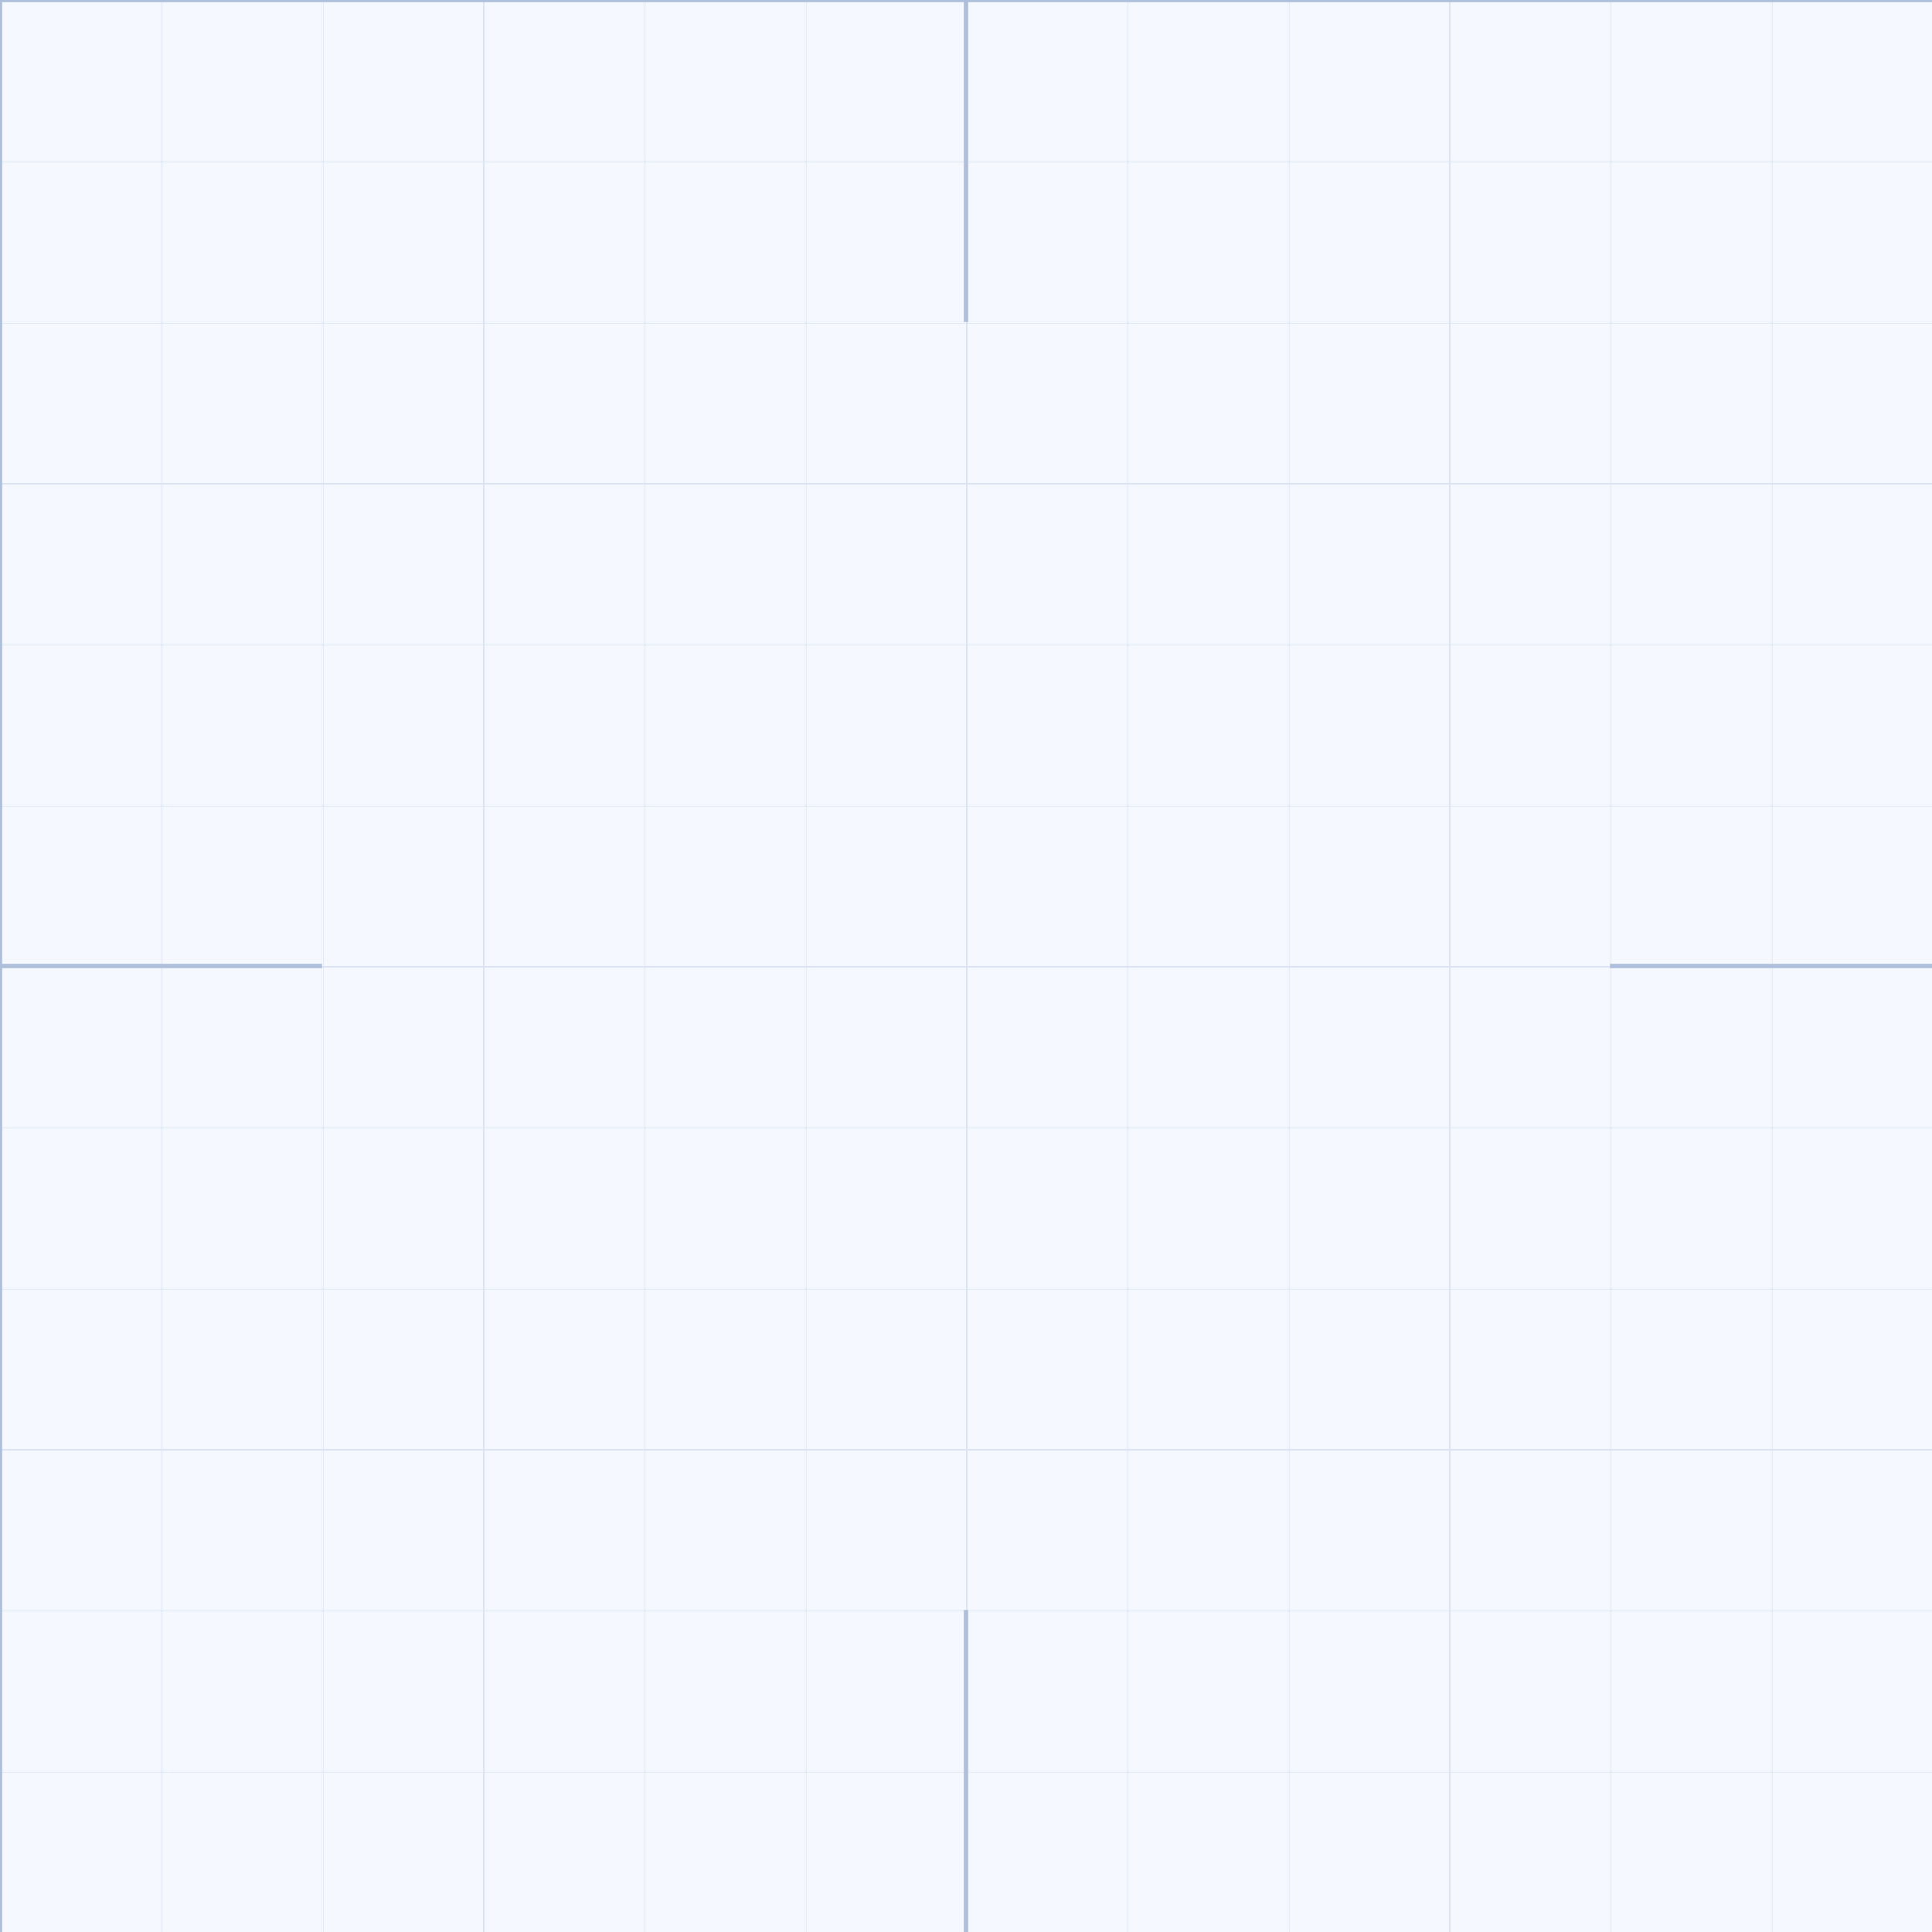
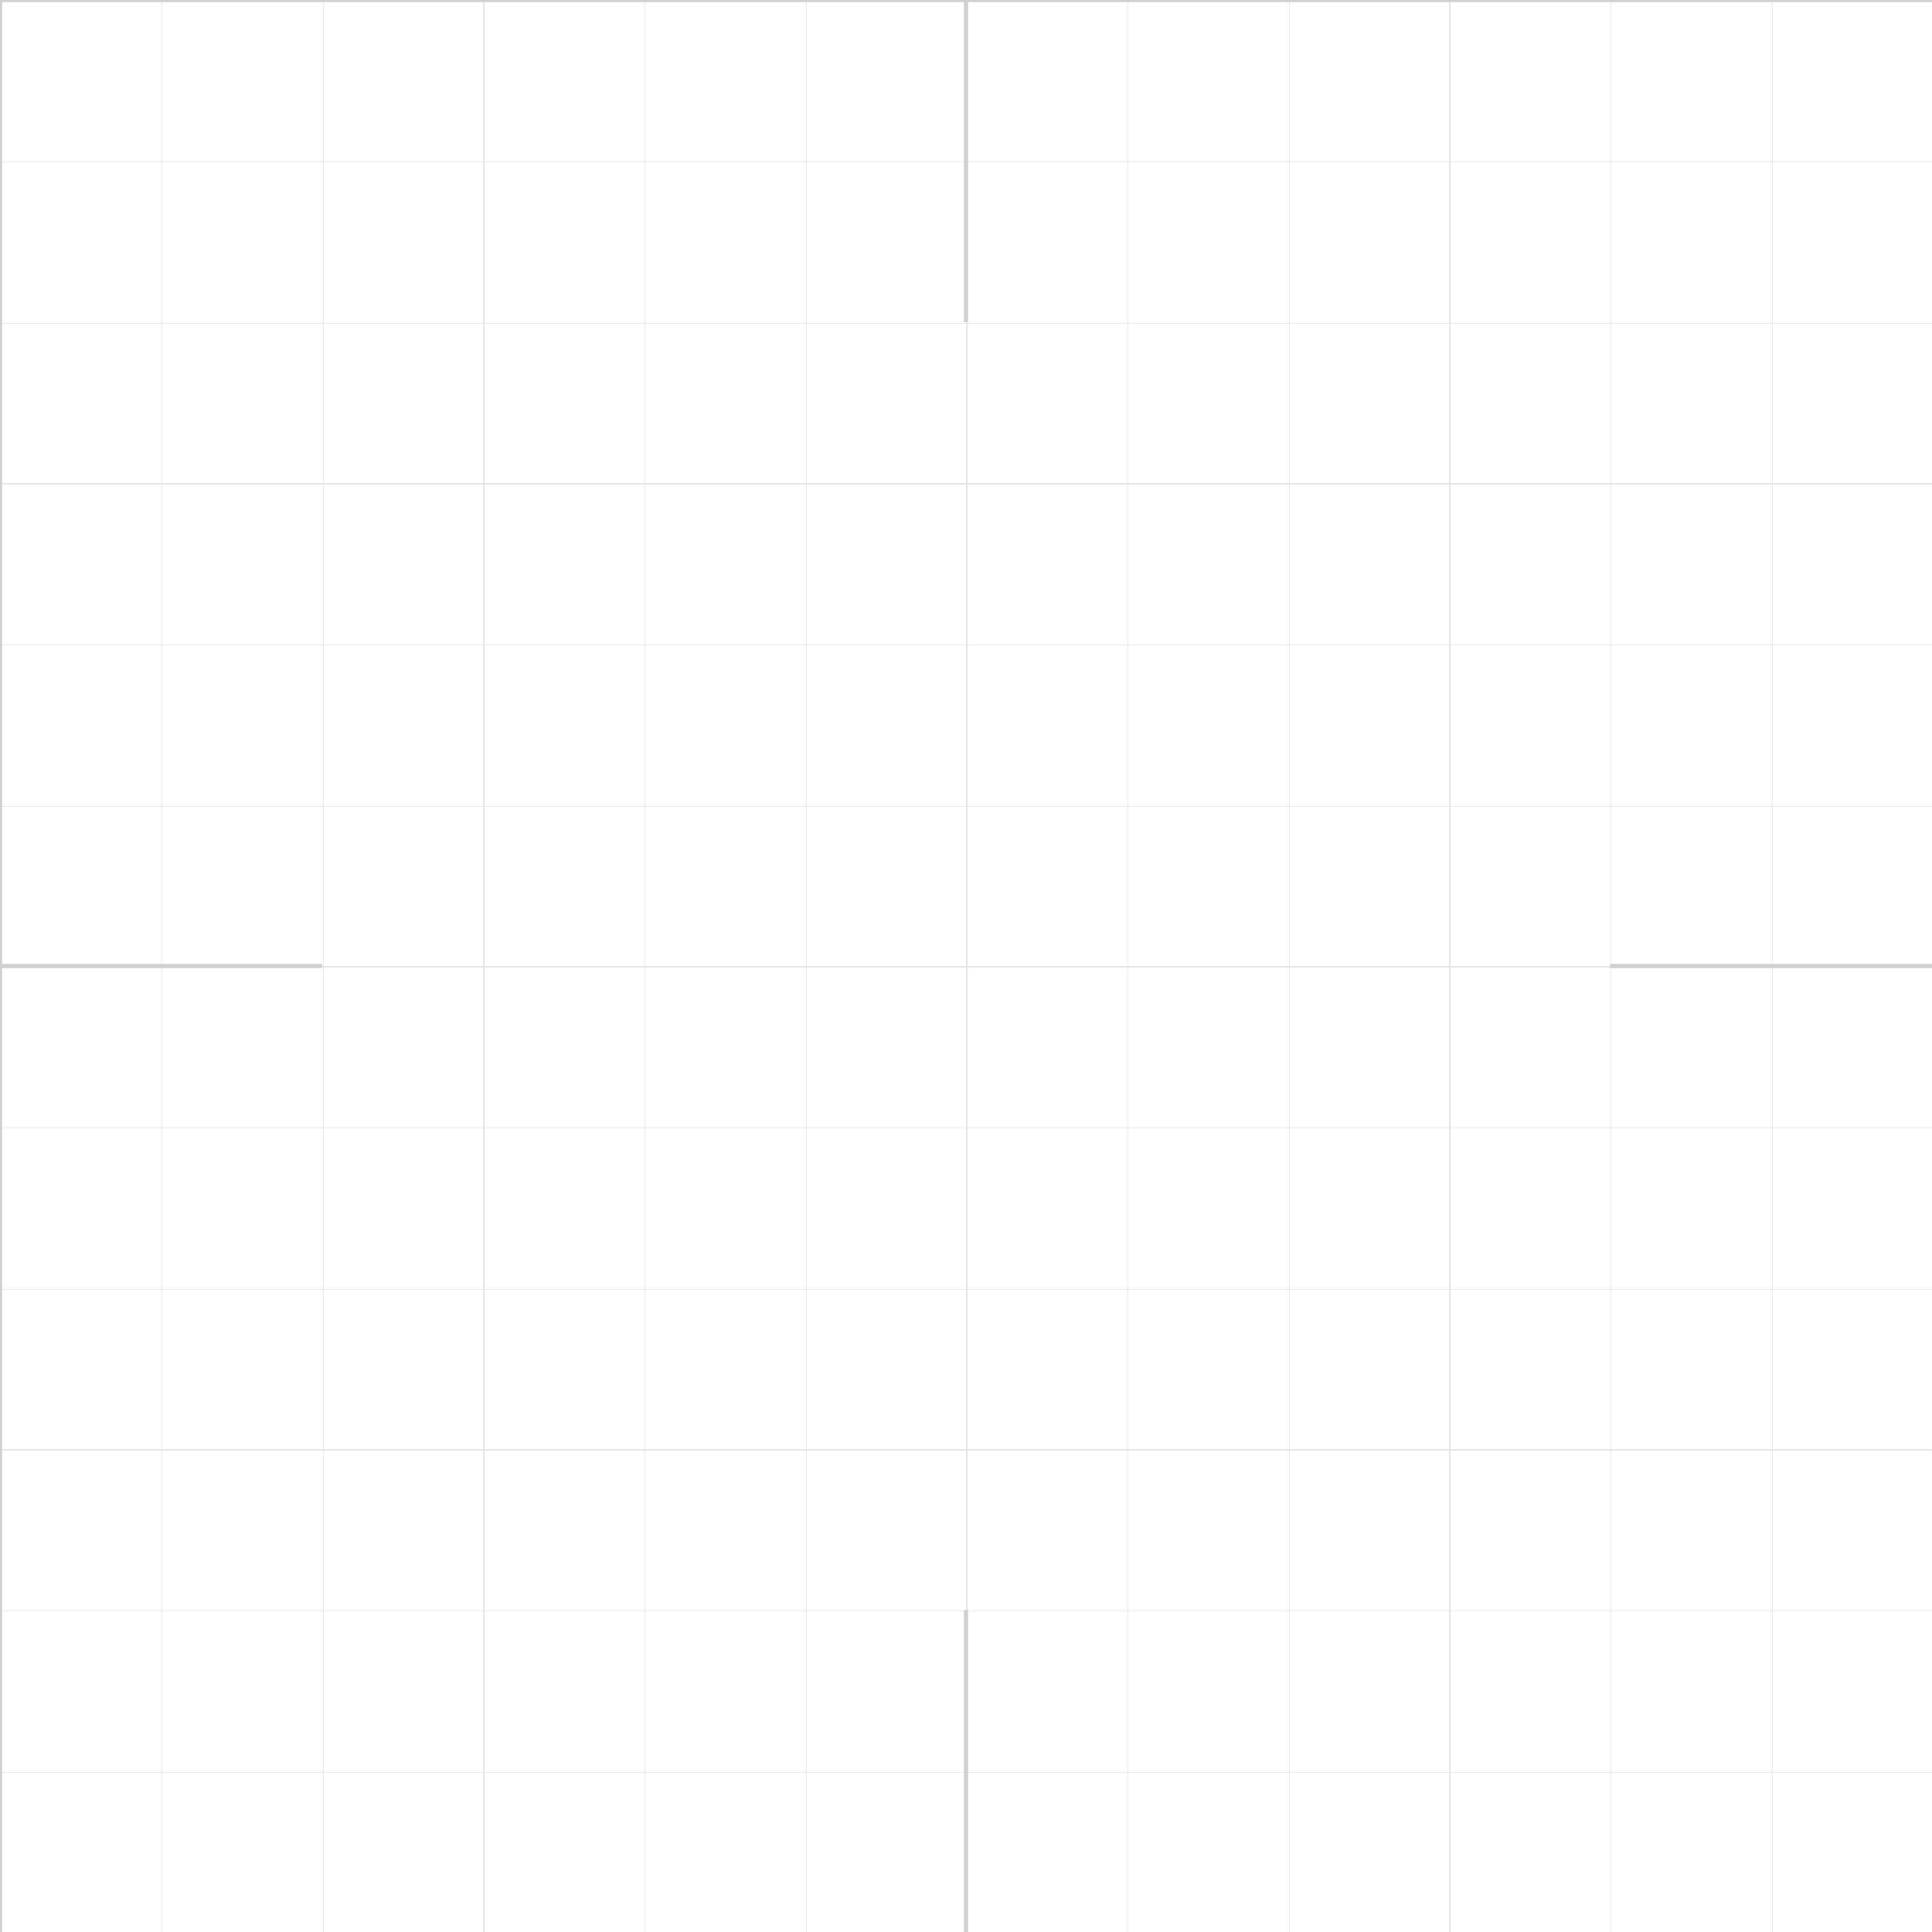
<svg xmlns="http://www.w3.org/2000/svg" viewBox="0 0 360 360">
  <defs>
    <pattern id="grid" width="30" height="30" patternUnits="userSpaceOnUse">
-       <path d="M30 0H0V30" fill="none" stroke="#dce3f2" stroke-width="0.6" />
+       <path d="M30 0H0V30" fill="none" stroke="#e5e5e5" stroke-width="0.6" />
    </pattern>
  </defs>
-   <path fill="#f6f8ff" d="M0 0h360v360H0z" />
+   <path fill="#ffffff" d="M0 0h360v360H0z" />
  <path fill="url(#grid)" d="M0 0h360v360H0z" />
  <g fill="none" stroke-width="0.8">
-     <path stroke="#aebfdc" d="M0 0h360M0 0v360M180 0v60M0 180h60M360 180h-60M180 360v-60" />
+     <path stroke="#d0d0d0" d="M0 0h360M0 0v360M180 0v60M0 180h60M360 180h-60M180 360v-60" />
  </g>
</svg>
